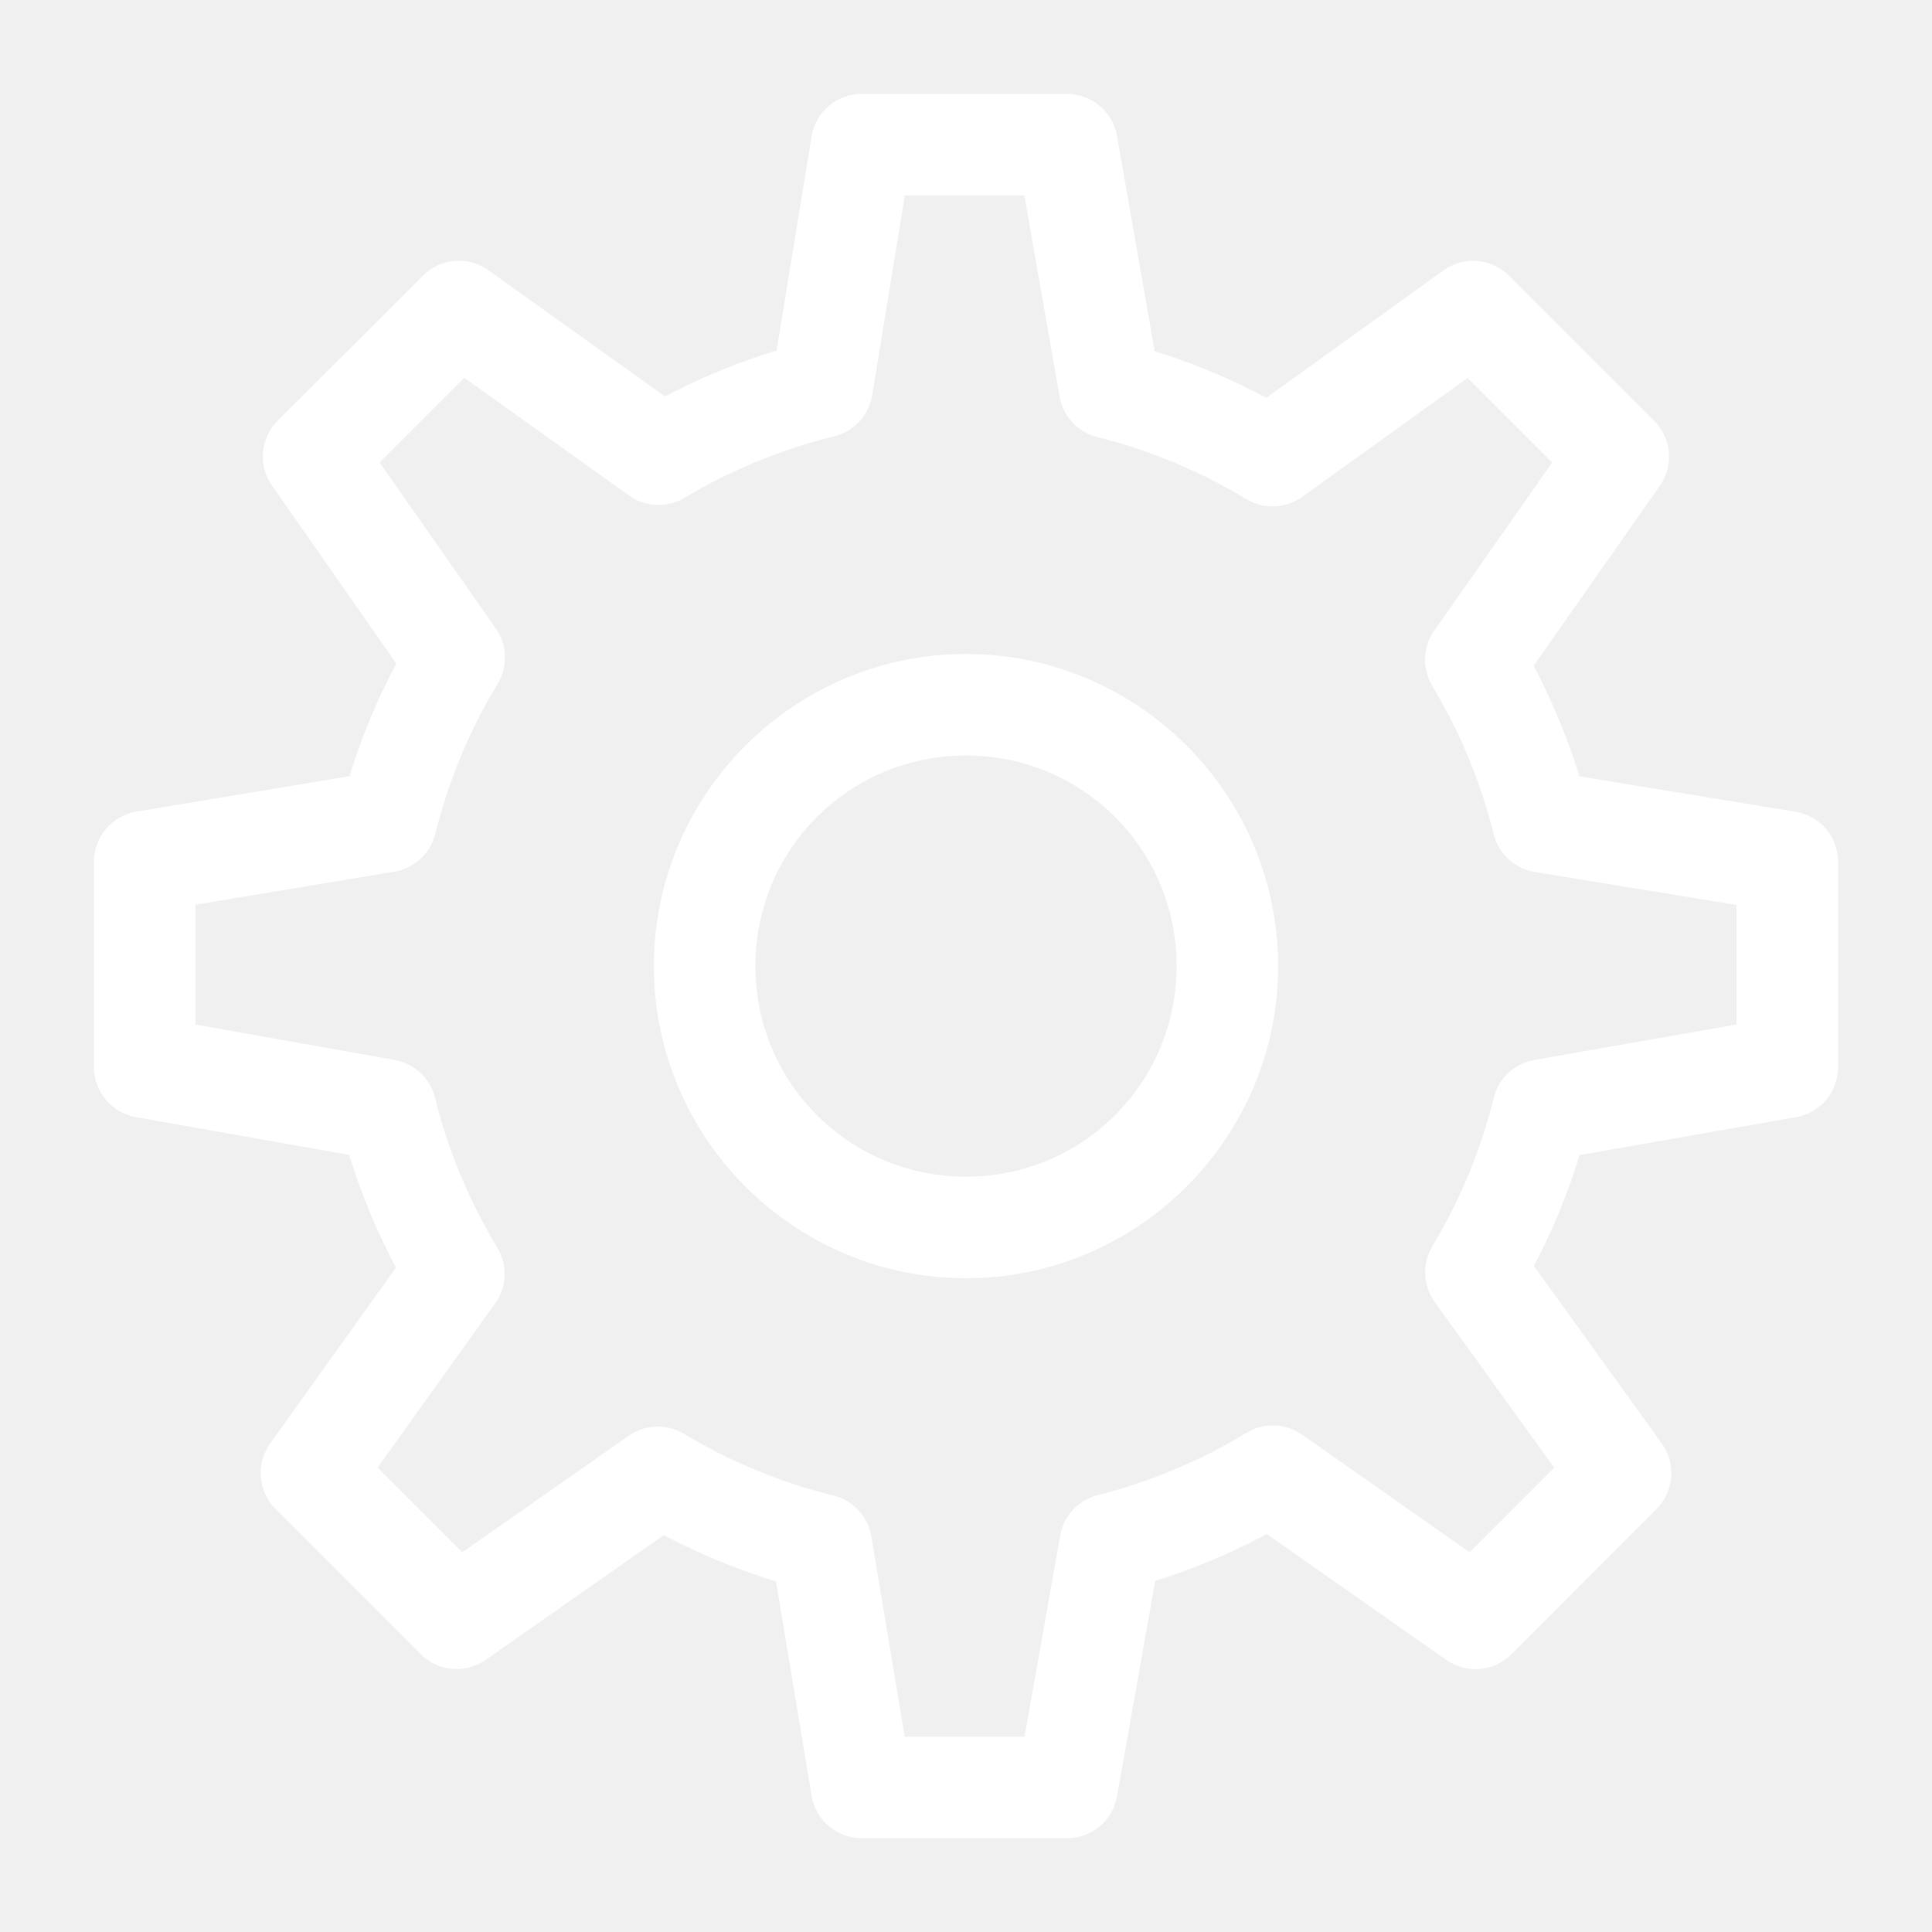
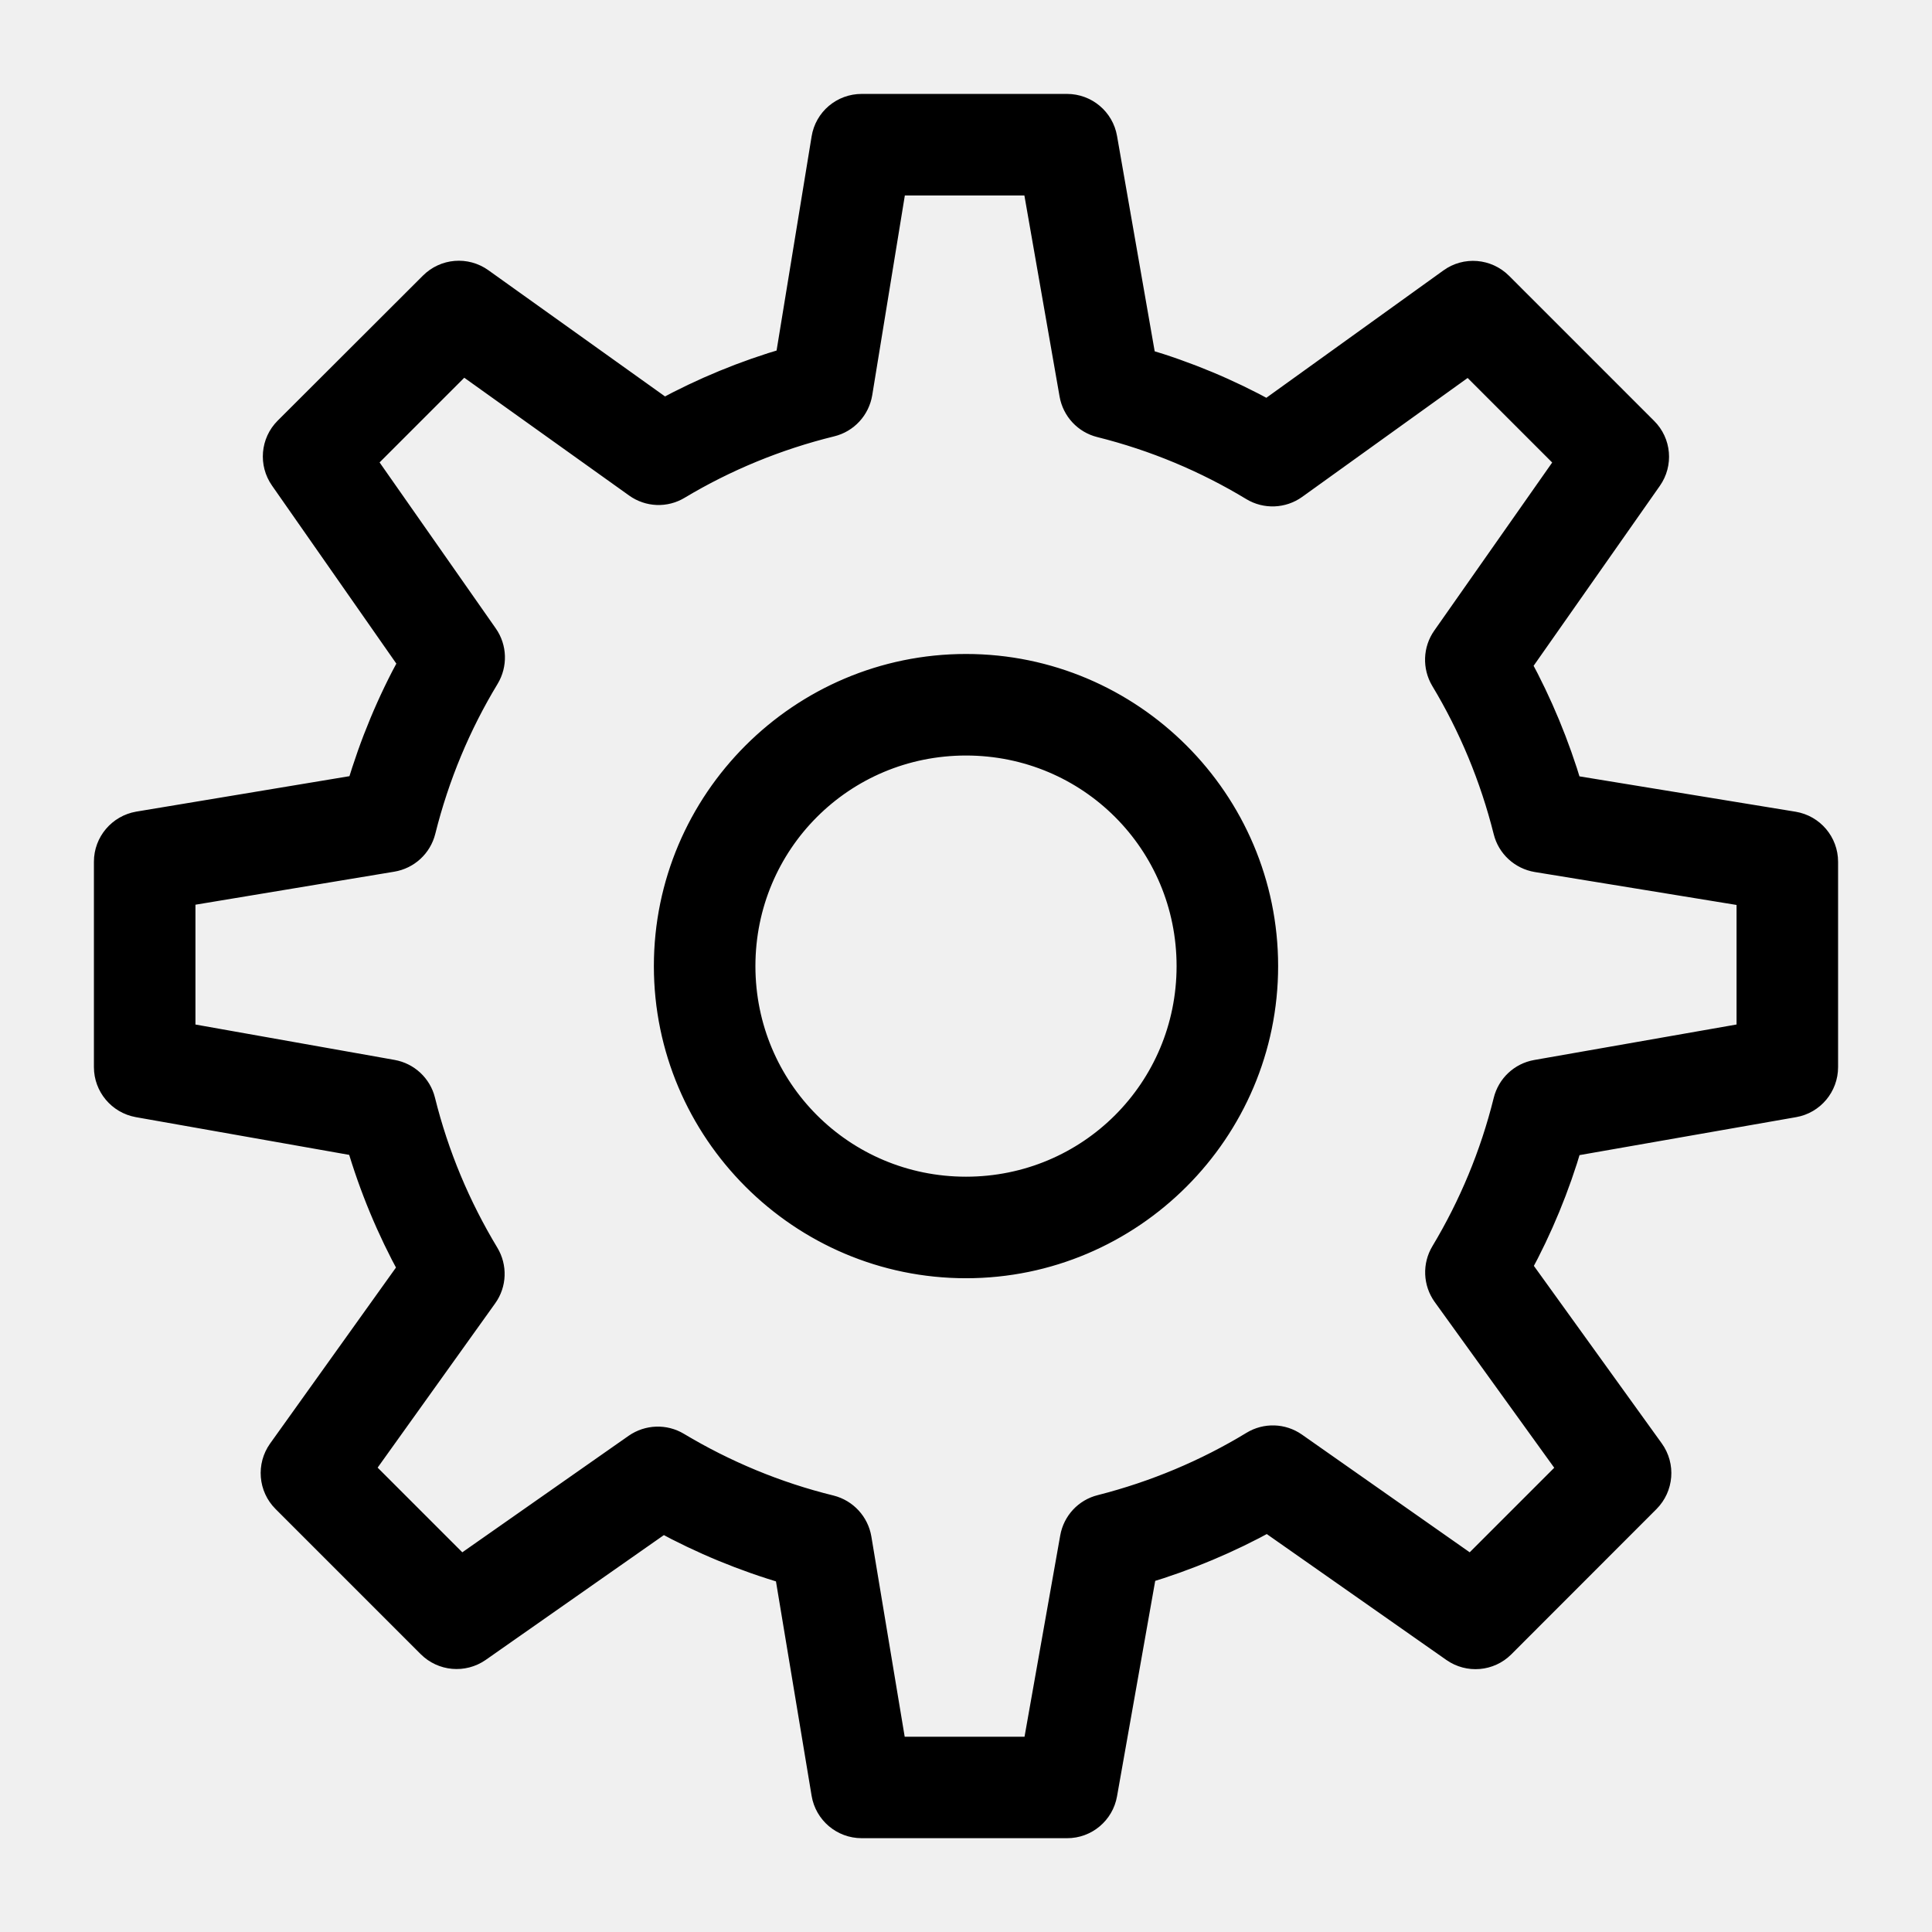
<svg xmlns="http://www.w3.org/2000/svg" width="18px" height="18px" viewBox="0 0 18 18" version="1.1">
  <g stroke="none" stroke-width="1" fill="none" fill-rule="evenodd">
-     <g transform="translate(-729, -444)" fill="#FFFFFF" fill-rule="nonzero" stroke="#FFFFFF" stroke-width="0.25">
+     <g transform="translate(-729, -444)" fill="currentColor" fill-rule="nonzero" stroke="currentColor" stroke-width="0.25">
      <g transform="translate(730, 445)">
        <path d="M7.028,1.35687174e-06 C6.857,1.35687174e-06 6.712,0.123 6.685,0.291 L6.346,2.363 C5.939,2.481 5.552,2.641 5.186,2.84 L3.477,1.619 C3.338,1.52 3.149,1.536 3.029,1.656 L1.675,3.008 C1.556,3.127 1.54,3.315 1.637,3.453 L2.839,5.174 C2.637,5.541 2.474,5.932 2.353,6.342 L0.29,6.685 C0.123,6.714 0,6.859 0,7.028 L0,8.942 C-0,9.11 0.121,9.255 0.287,9.285 L2.351,9.65 C2.471,10.06 2.634,10.451 2.836,10.819 L1.618,12.522 C1.52,12.66 1.535,12.85 1.655,12.97 L3.008,14.323 C3.127,14.442 3.314,14.459 3.453,14.363 L5.176,13.156 C5.543,13.356 5.932,13.517 6.34,13.636 L6.685,15.711 C6.713,15.878 6.858,16.001 7.028,16.001 L8.941,16.001 C9.11,16.002 9.255,15.88 9.284,15.714 L9.653,13.632 C10.06,13.51 10.447,13.347 10.811,13.146 L12.547,14.363 C12.685,14.46 12.873,14.444 12.992,14.325 L14.345,12.971 C14.465,12.85 14.481,12.66 14.381,12.521 L13.144,10.804 C13.342,10.441 13.501,10.056 13.619,9.652 L15.713,9.285 C15.879,9.256 16,9.111 16,8.942 L16,7.029 C16,6.859 15.877,6.714 15.709,6.686 L13.619,6.344 C13.499,5.941 13.34,5.557 13.142,5.194 L14.362,3.455 C14.459,3.317 14.443,3.129 14.323,3.01 L12.97,1.657 C12.849,1.537 12.659,1.521 12.521,1.621 L10.808,2.853 C10.443,2.652 10.056,2.49 9.648,2.37 L9.284,0.288 C9.255,0.121 9.11,-0 8.941,1.35687174e-06 L7.028,1.35687174e-06 Z M7.324,0.696 L8.649,0.696 L8.995,2.673 C9.019,2.809 9.12,2.918 9.254,2.951 C9.762,3.078 10.24,3.279 10.676,3.543 C10.795,3.615 10.946,3.609 11.059,3.528 L12.687,2.358 L13.624,3.295 L12.465,4.947 C12.386,5.059 12.381,5.208 12.451,5.326 C12.713,5.761 12.911,6.236 13.038,6.742 C13.071,6.876 13.182,6.978 13.319,7.001 L15.304,7.325 L15.304,8.65 L13.315,8.999 C13.179,9.023 13.071,9.125 13.038,9.259 C12.913,9.764 12.714,10.239 12.453,10.674 C12.381,10.793 12.387,10.944 12.468,11.057 L13.644,12.688 L12.707,13.625 L11.058,12.468 C10.945,12.389 10.796,12.384 10.678,12.456 C10.244,12.72 9.765,12.922 9.258,13.051 C9.125,13.084 9.025,13.192 9.001,13.327 L8.65,15.306 L7.323,15.306 L6.995,13.336 C6.972,13.199 6.87,13.089 6.736,13.055 C6.227,12.93 5.747,12.729 5.308,12.466 C5.19,12.395 5.042,12.401 4.929,12.479 L3.293,13.625 L2.355,12.687 L3.512,11.07 C3.593,10.957 3.598,10.807 3.526,10.688 C3.26,10.247 3.058,9.768 2.931,9.256 C2.898,9.123 2.789,9.022 2.654,8.998 L0.696,8.65 L0.696,7.323 L2.653,6.998 C2.79,6.975 2.9,6.874 2.934,6.739 C3.062,6.226 3.263,5.746 3.529,5.307 C3.6,5.189 3.596,5.04 3.517,4.927 L2.374,3.294 L3.312,2.356 L4.934,3.515 C5.047,3.596 5.196,3.602 5.315,3.53 C5.752,3.268 6.233,3.069 6.742,2.944 C6.878,2.911 6.98,2.8 7.003,2.662 L7.324,0.696 Z M8,5.218 C6.467,5.218 5.217,6.468 5.217,8.001 C5.217,9.533 6.467,10.784 8,10.784 C9.533,10.784 10.783,9.533 10.783,8.001 C10.783,6.468 9.533,5.218 8,5.218 Z M8,5.914 C9.157,5.914 10.087,6.844 10.087,8.001 C10.087,9.157 9.157,10.088 8,10.088 C6.843,10.088 5.913,9.157 5.913,8.001 C5.913,6.844 6.843,5.914 8,5.914 Z" />
      </g>
    </g>
  </g>
</svg>
